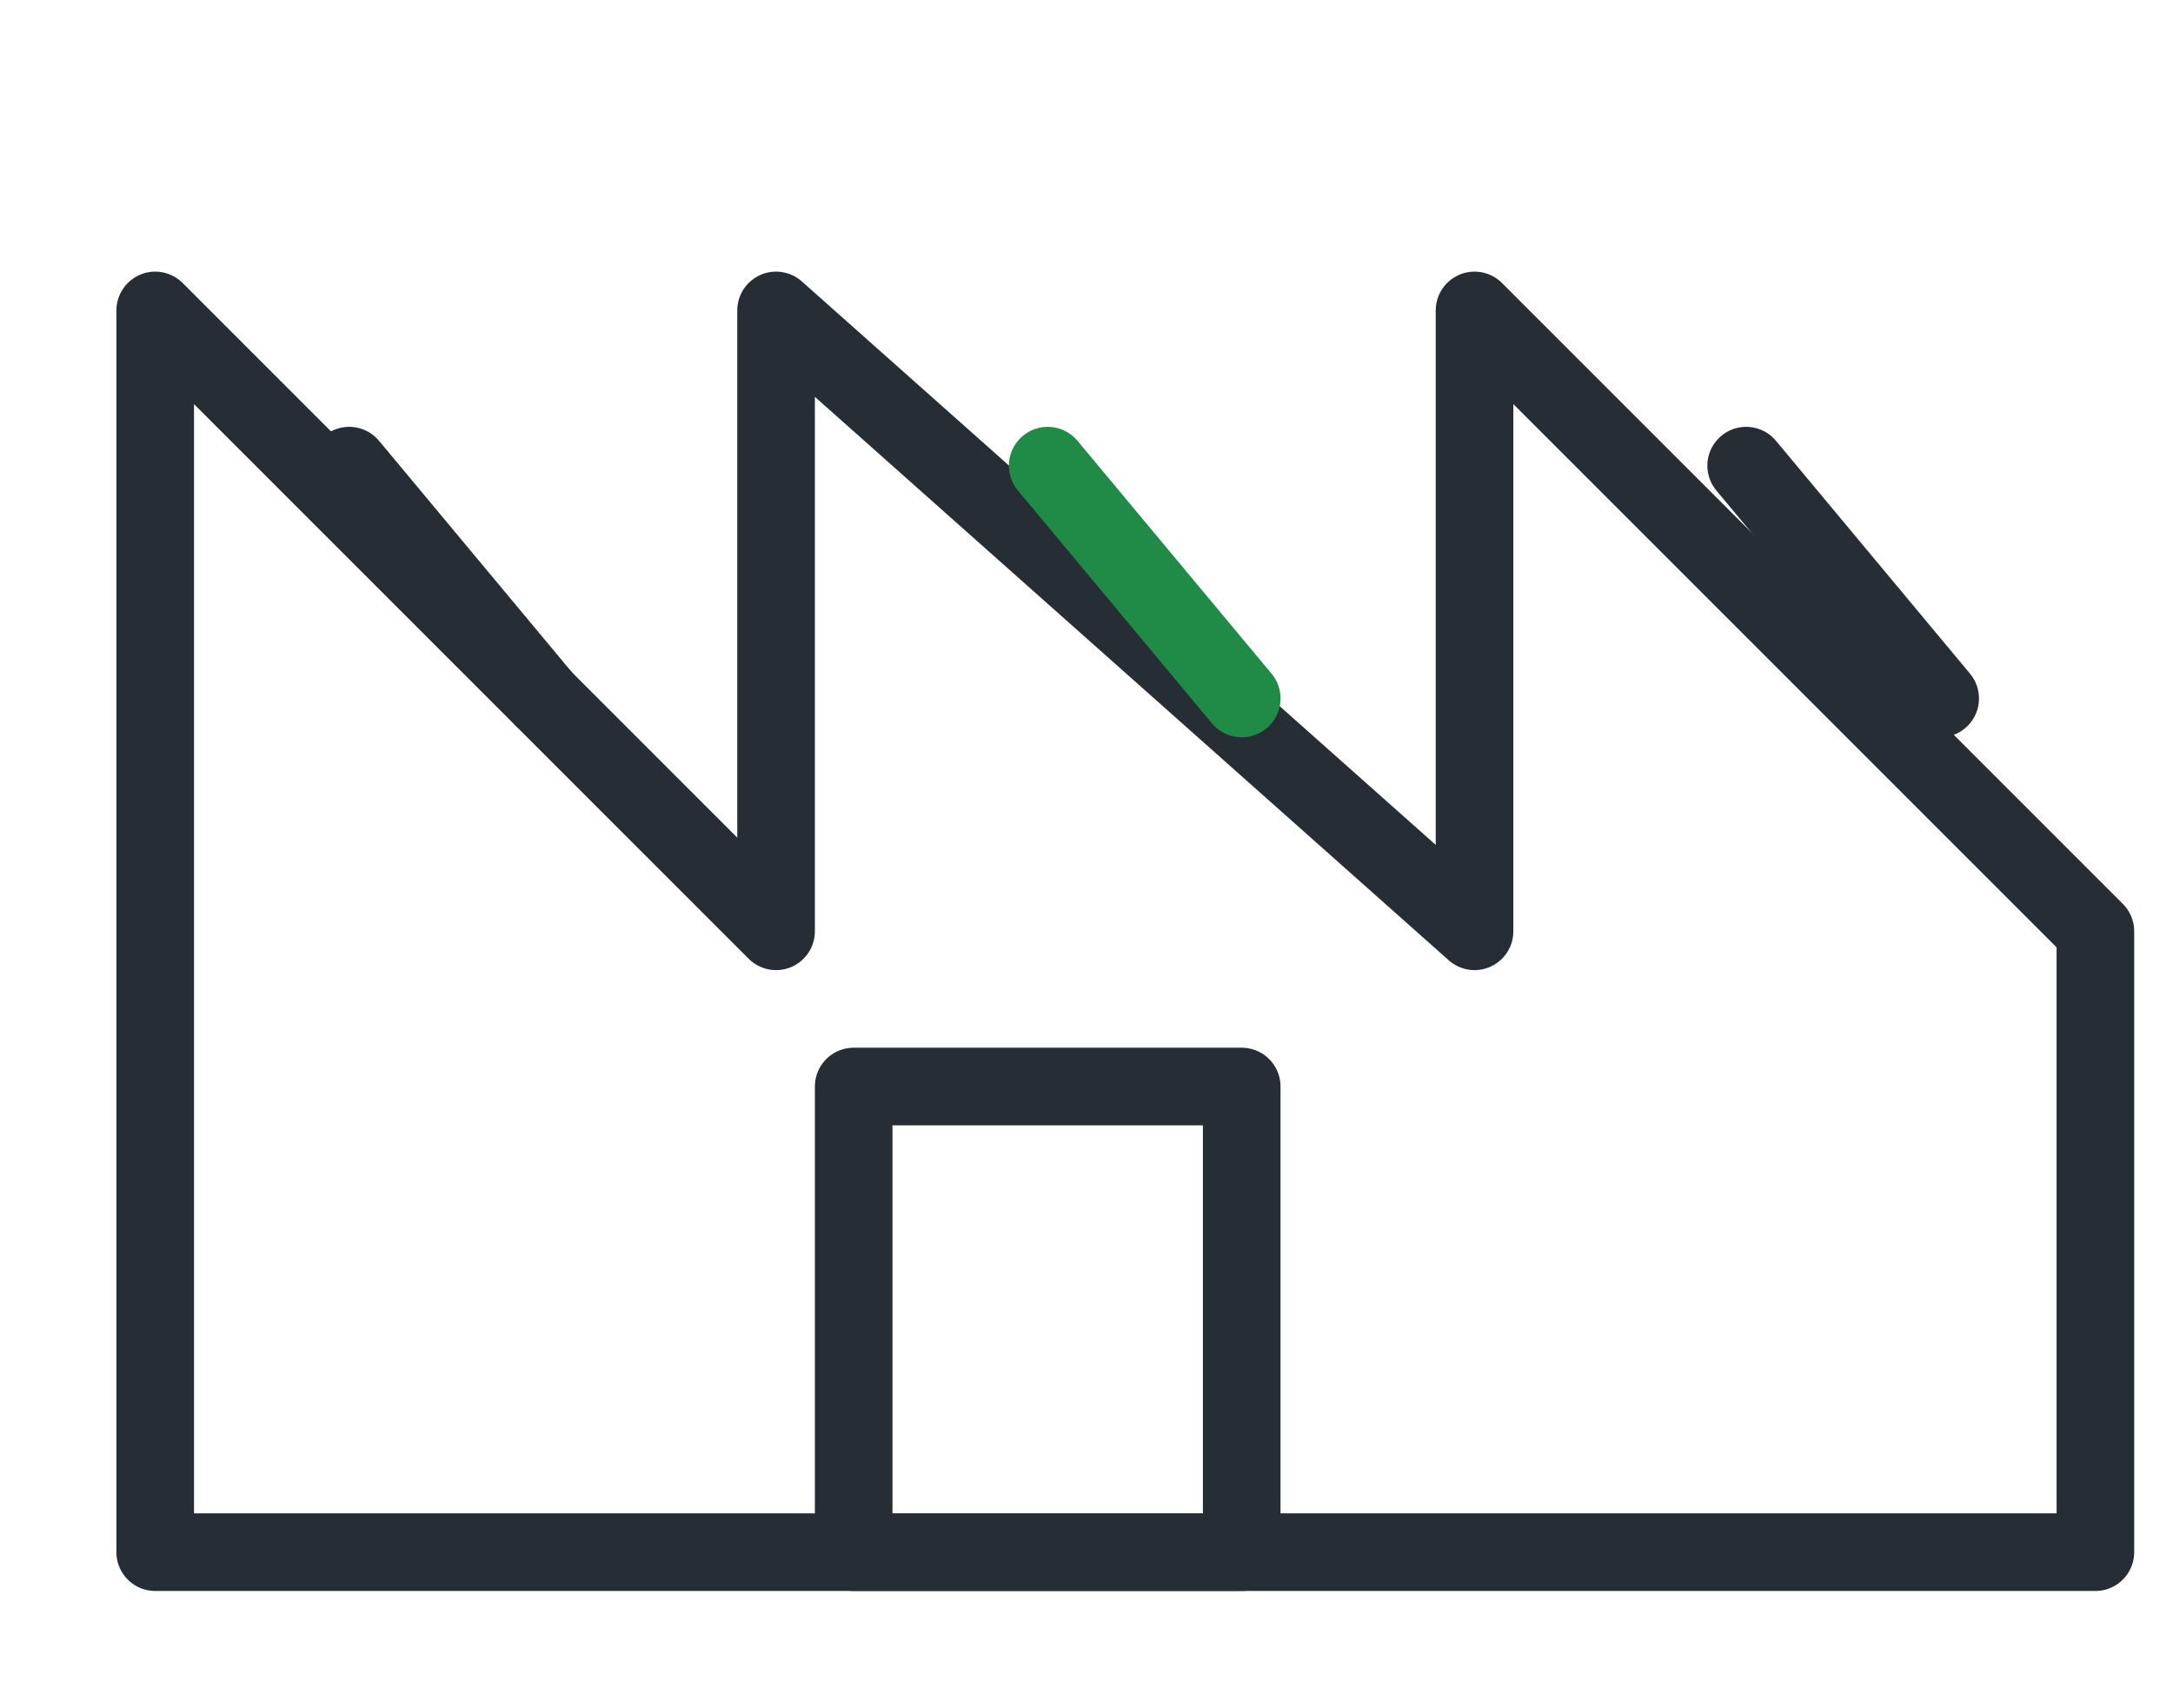
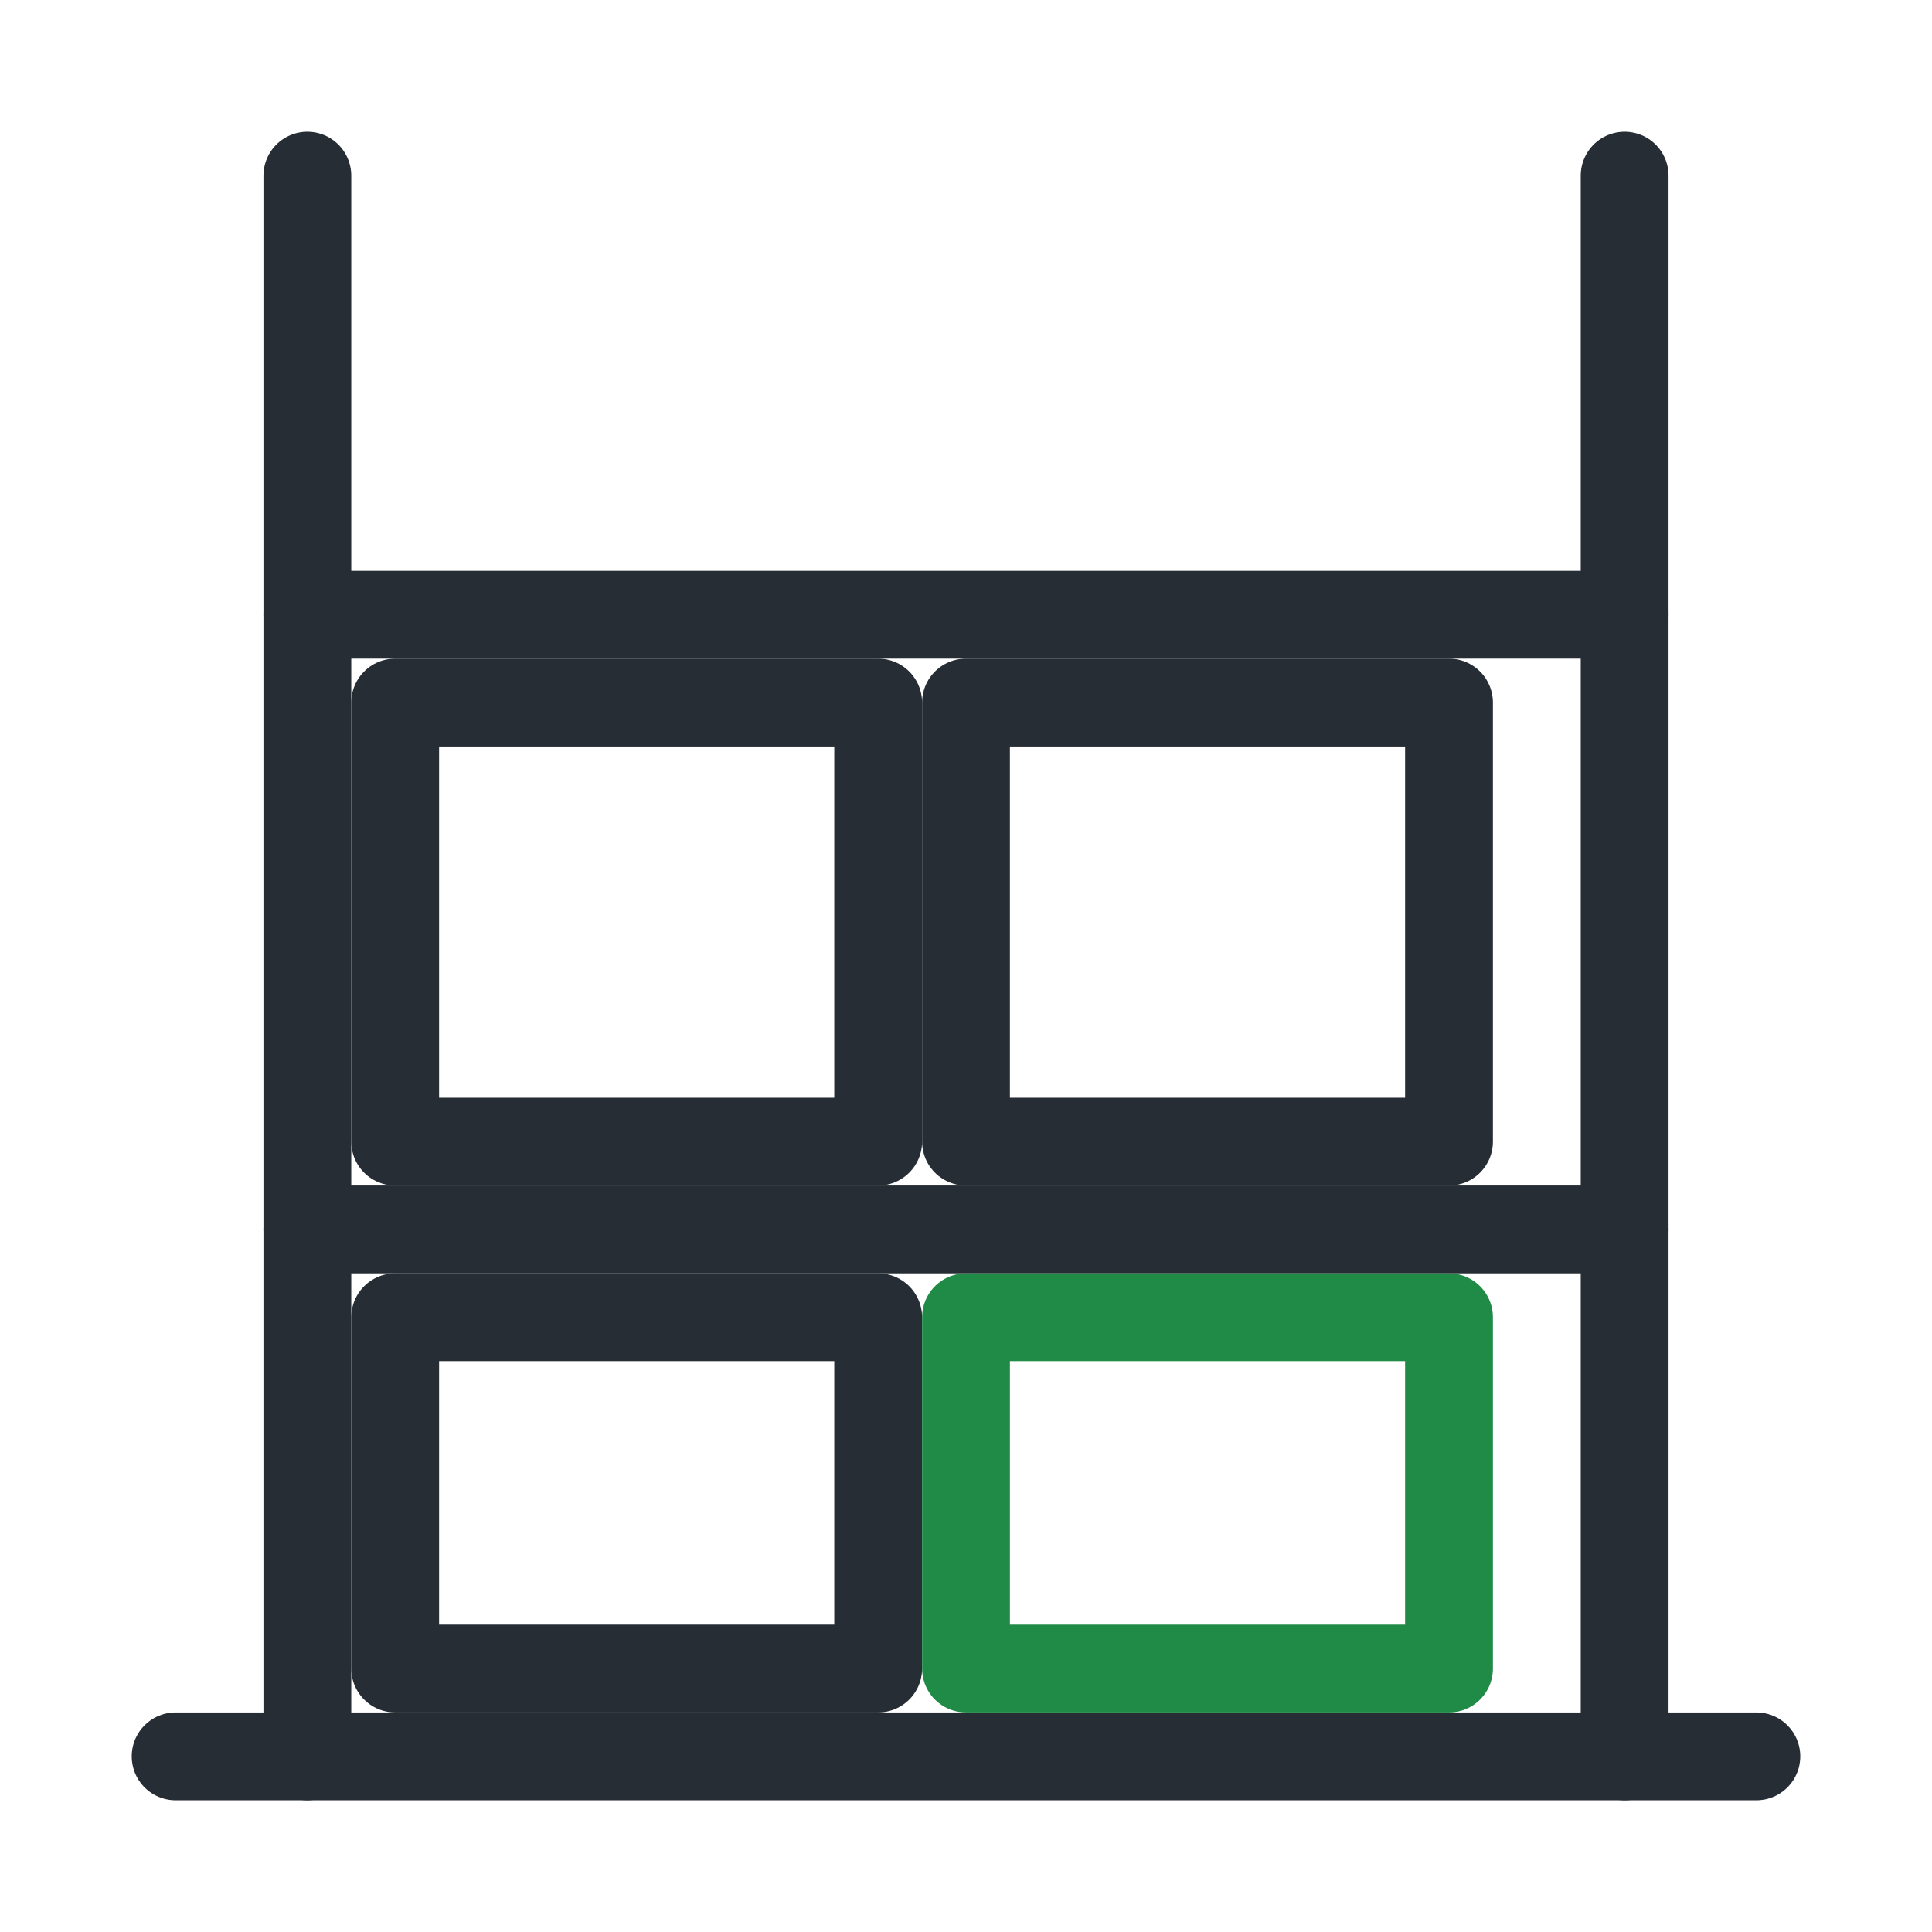
- <svg xmlns="http://www.w3.org/2000/svg" viewBox="0 0 56 44">
+ <svg xmlns="http://www.w3.org/2000/svg" viewBox="0 0 44 44">
  <defs>
    <style>
    .mw0{fill:none;stroke:#262d34;stroke-width:2;stroke-linecap:round;stroke-linejoin:round}
    .mw1{fill:none;stroke:#208b46;stroke-width:2;stroke-linecap:round;stroke-linejoin:round}
  </style>
  </defs>
-   <polyline class="mw0" points="4,40 4,8 20,24 20,8 38,24 38,8 54,24 54,40 4,40" />
-   <line class="mw0" x1="9" y1="12" x2="14" y2="18" />
-   <line class="mw1" x1="27" y1="12" x2="32" y2="18" />
-   <line class="mw0" x1="45" y1="12" x2="50" y2="18" />
-   <rect class="mw0" x="22" y="28" width="10" height="12" />
+   <line class="mw0" x1="7" y1="4" x2="7" y2="40" />
+   <line class="mw0" x1="37" y1="4" x2="37" y2="40" />
+   <line class="mw0" x1="4" y1="40" x2="40" y2="40" />
+   <line class="mw0" x1="7" y1="28" x2="37" y2="28" />
+   <line class="mw0" x1="7" y1="14" x2="37" y2="14" />
+   <rect class="mw0" x="9" y="30" width="11" height="8" />
+   <rect class="mw1" x="22" y="30" width="11" height="8" />
+   <rect class="mw0" x="9" y="16" width="11" height="10" />
+   <rect class="mw0" x="22" y="16" width="11" height="10" />
</svg>
